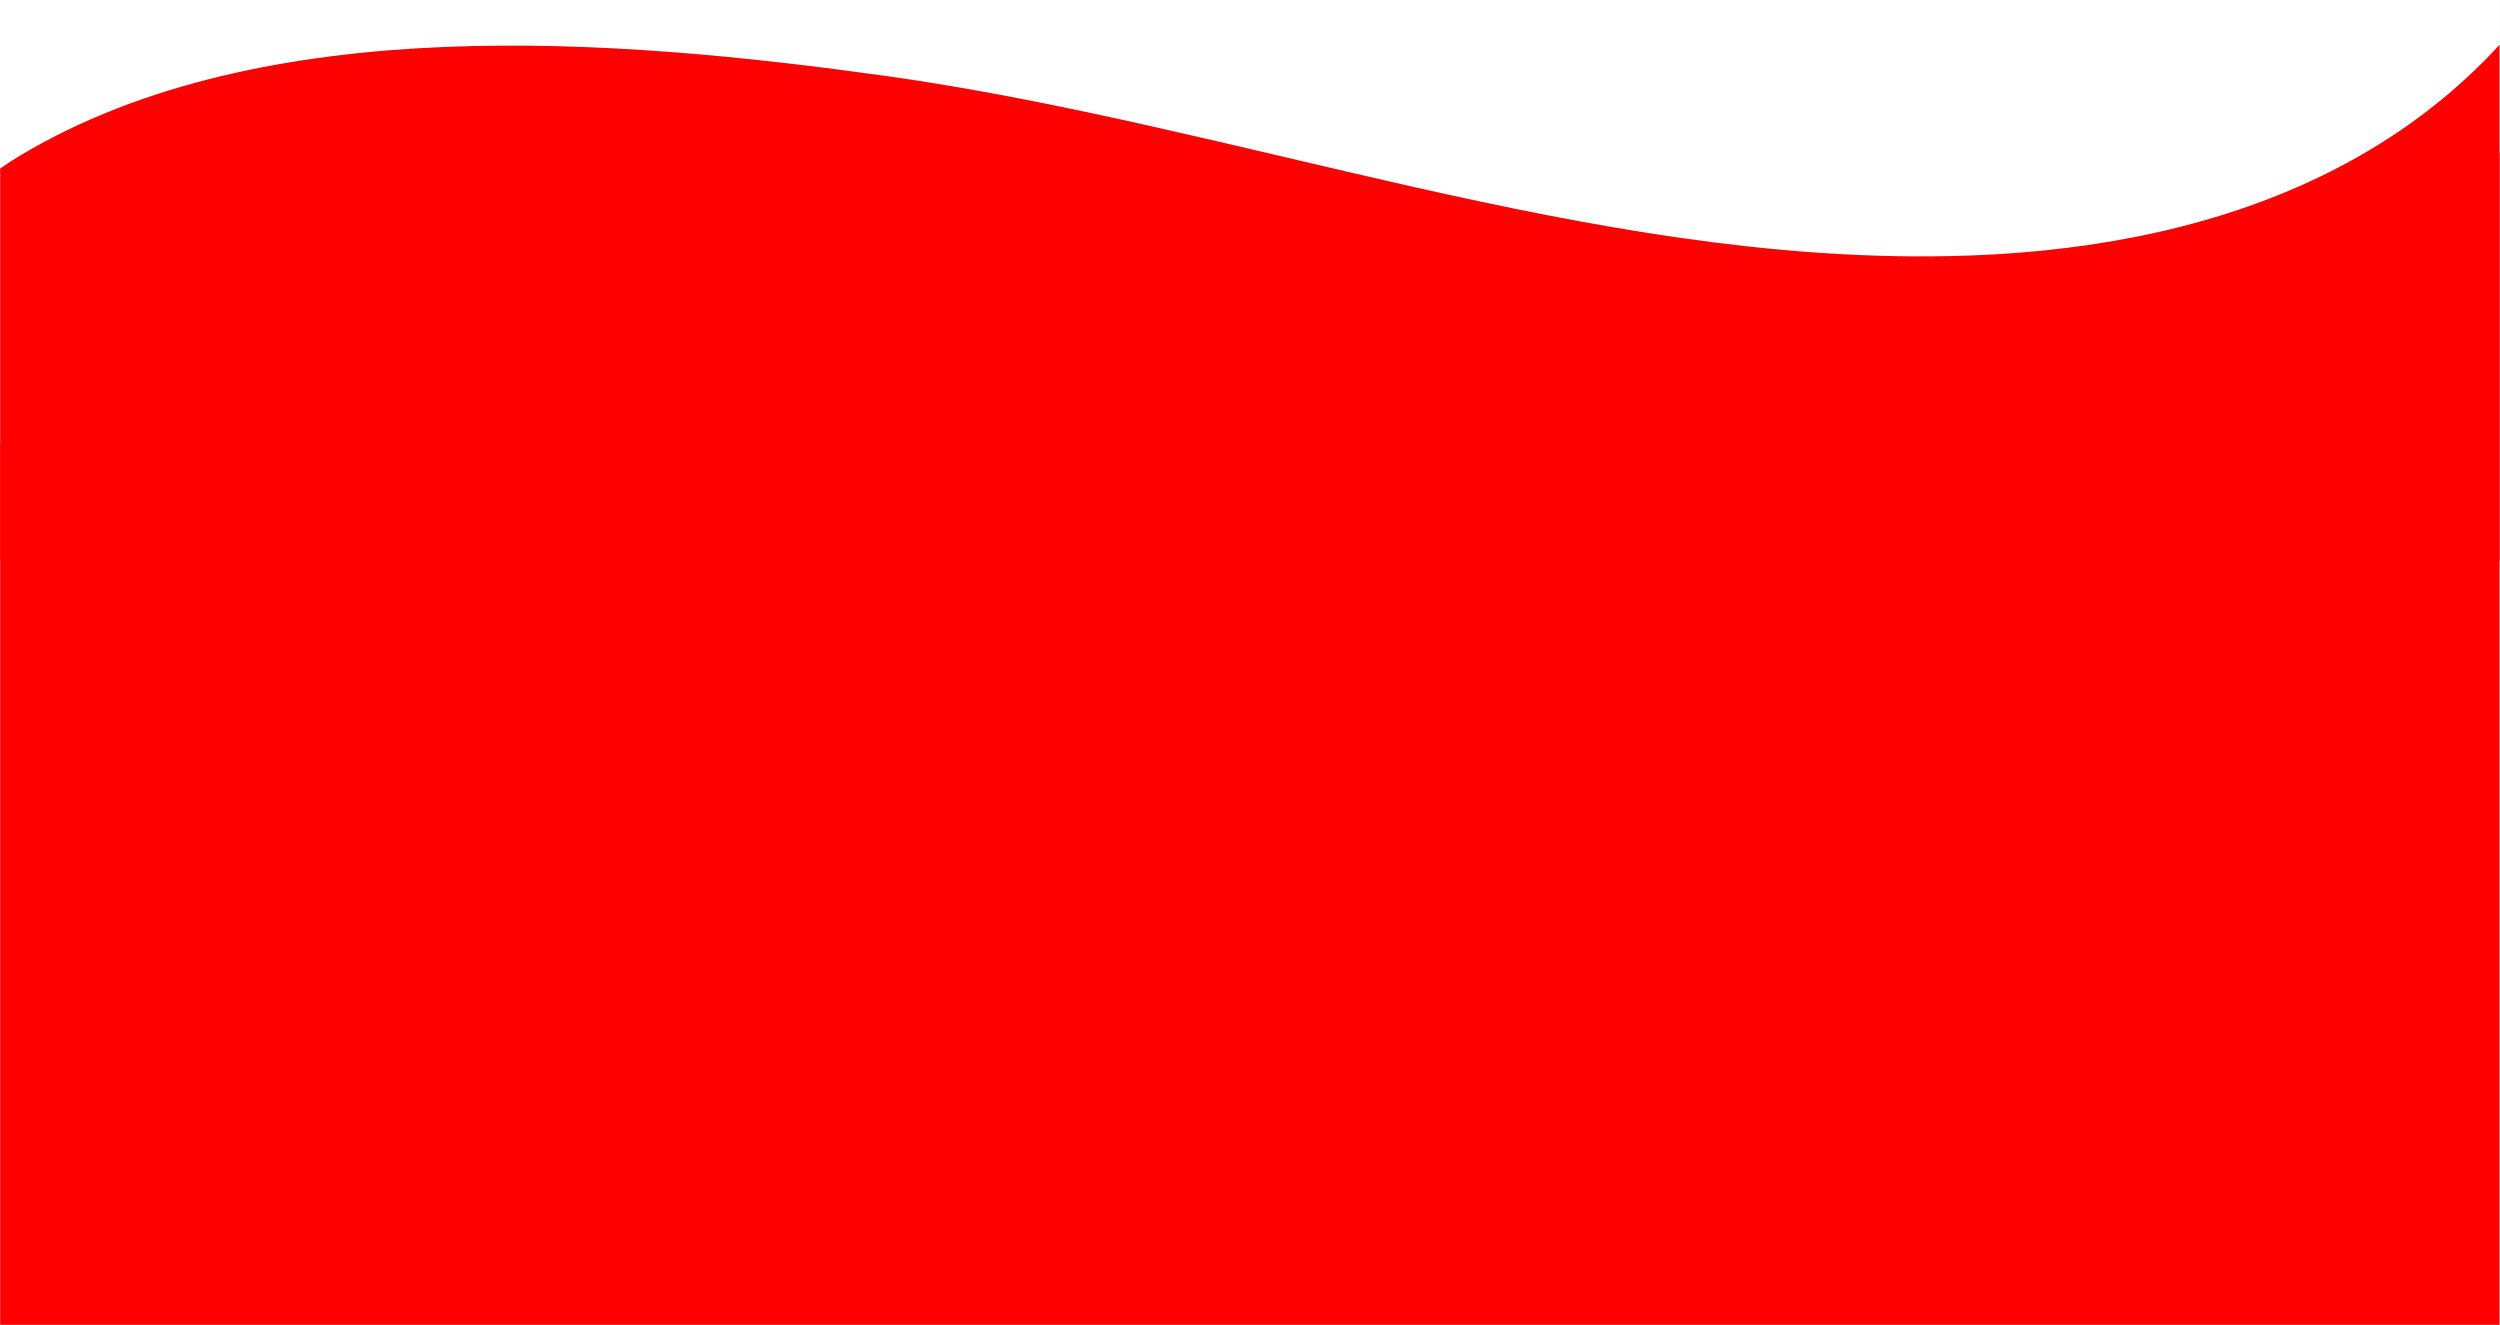
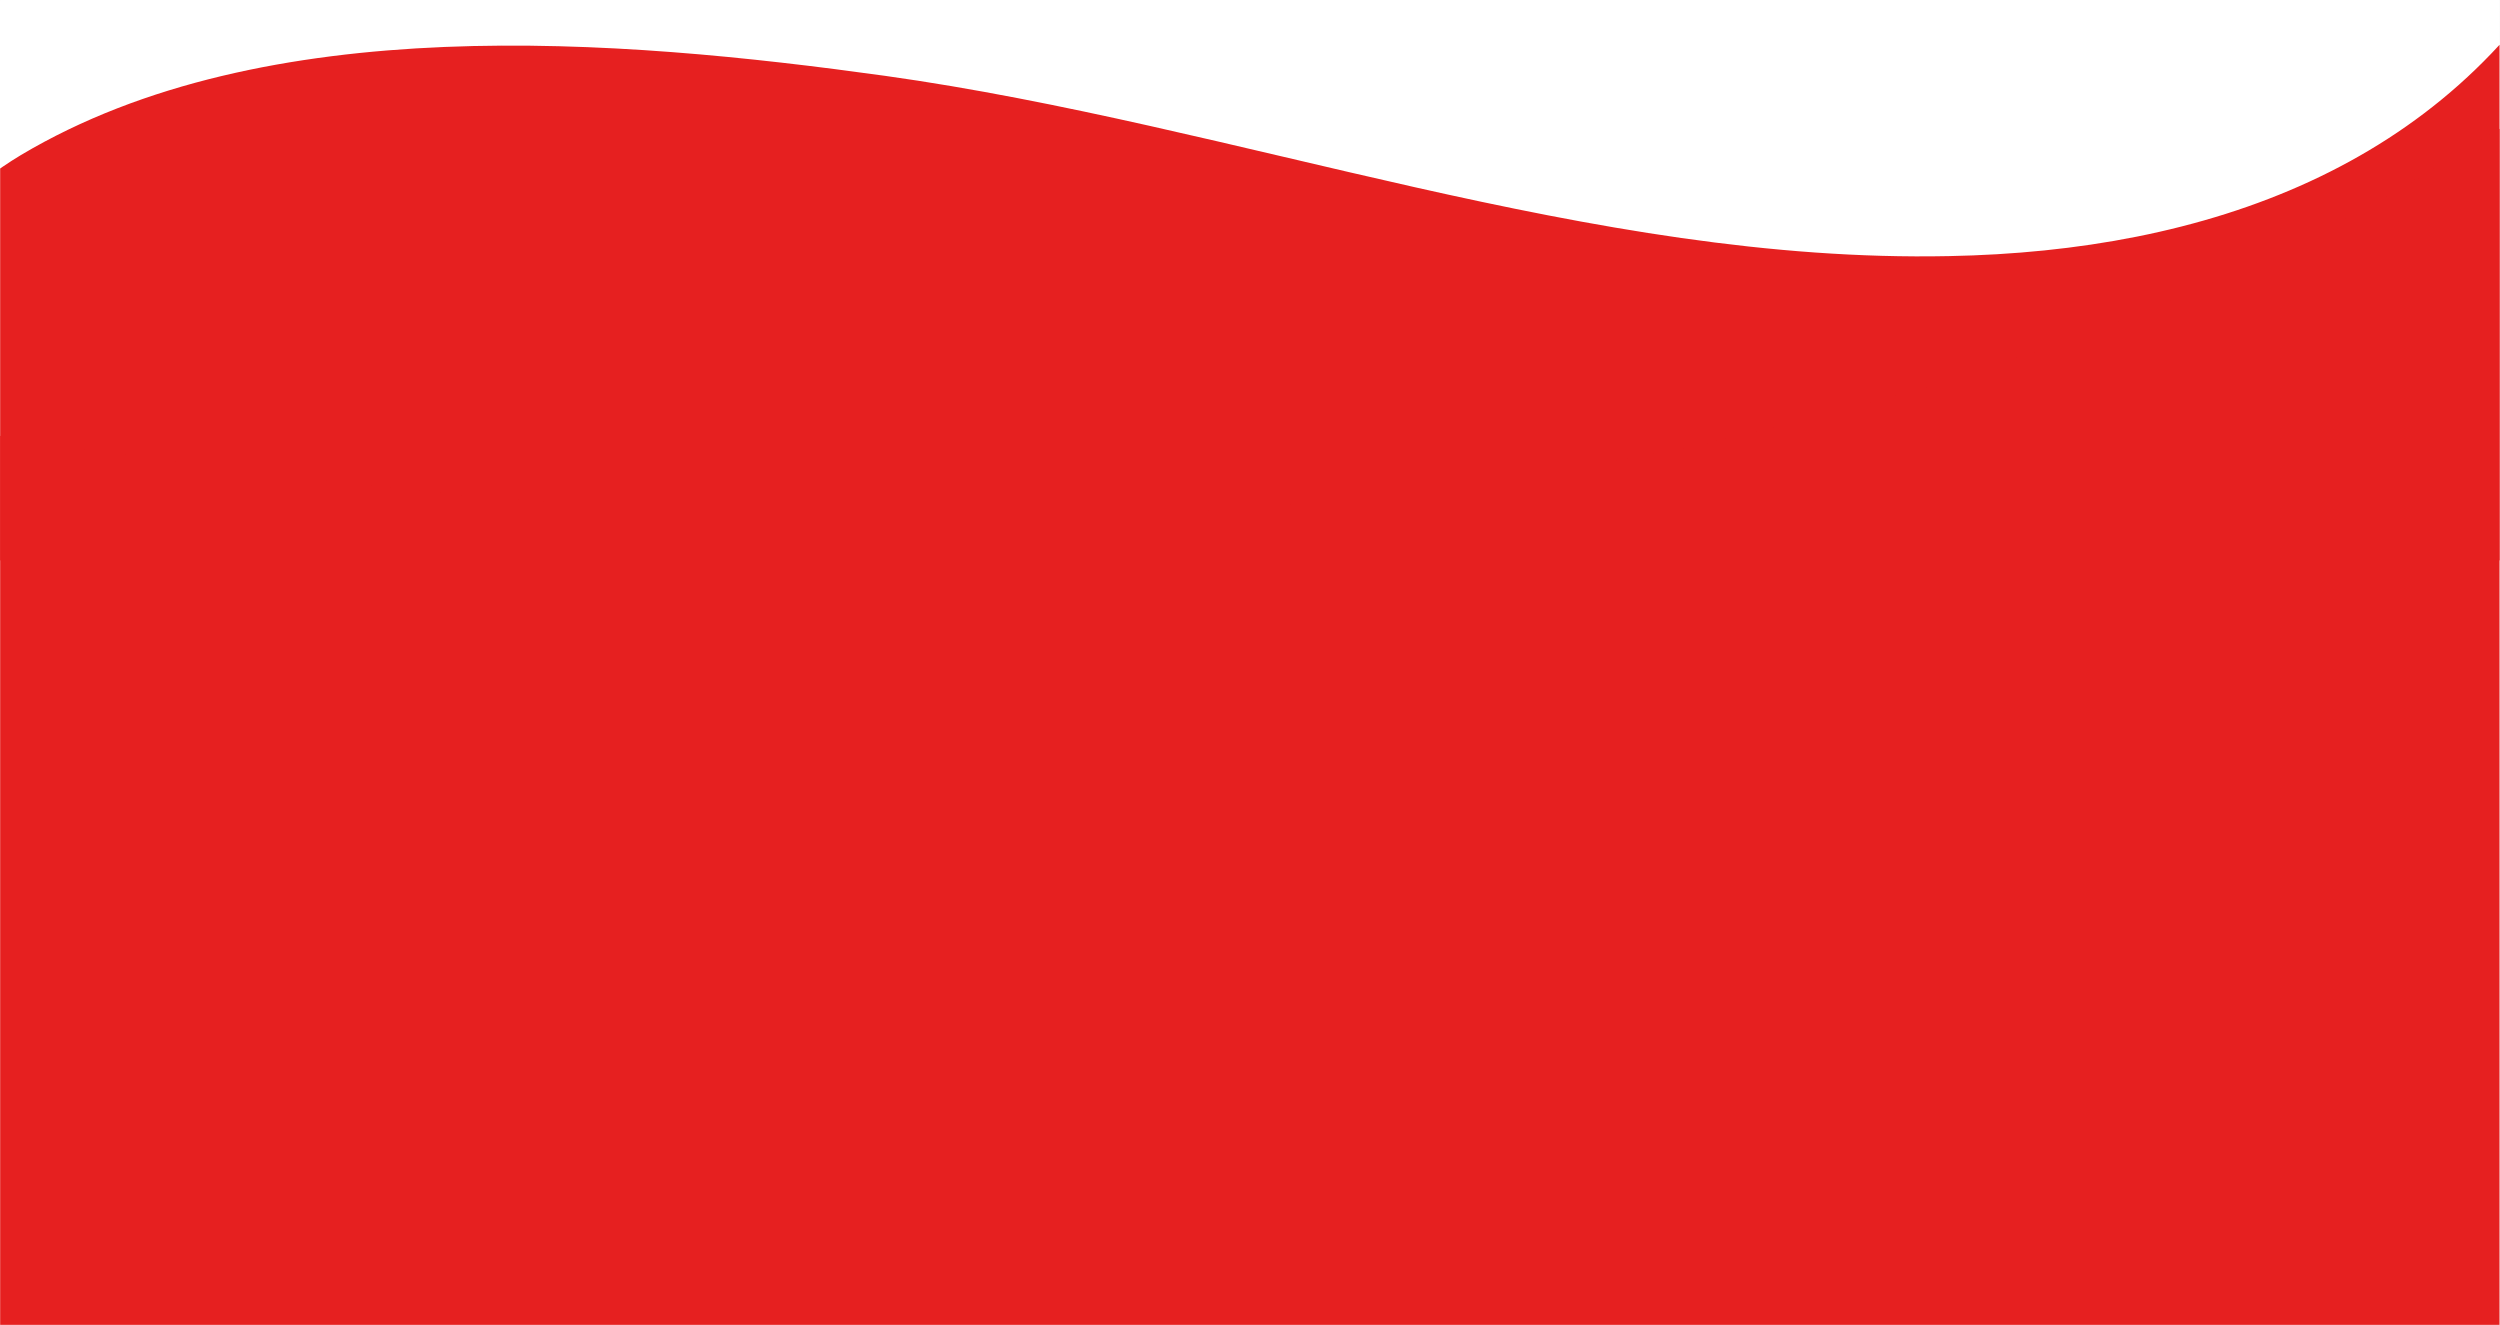
<svg xmlns="http://www.w3.org/2000/svg" width="1268" zoomAndPan="magnify" viewBox="0 0 950.88 504" height="672" preserveAspectRatio="xMidYMid meet" version="1.0">
  <defs>
-     <clipPath id="eb14054d23">
+     <clipPath id="2c1f7a91e4">
      <path d="M 0 0.031 L 950.762 0.031 L 950.762 503.969 L 0 503.969 Z M 0 0.031 " clip-rule="nonzero" />
    </clipPath>
-     <clipPath id="129ae6a81f">
+     <clipPath id="3518e5e6a3">
      <path d="M 0 0.031 L 950.762 0.031 L 950.762 213.164 L 0 213.164 Z M 0 0.031 " clip-rule="nonzero" />
    </clipPath>
-     <clipPath id="9c4399bd31">
+     <clipPath id="34865bb942">
      <path d="M 0 0.031 L 950.762 0.031 L 950.762 503.969 L 0 503.969 Z M 0 0.031 " clip-rule="nonzero" />
    </clipPath>
  </defs>
-   <g clip-path="url(#eb14054d23)">
+   <g clip-path="url(#2c1f7a91e4)">
    <path fill="#ffffff" d="M 0 0.031 L 950.879 0.031 L 950.879 503.969 L 0 503.969 Z M 0 0.031 " fill-opacity="1" fill-rule="nonzero" />
    <path fill="#ffffff" d="M 0 0.031 L 950.879 0.031 L 950.879 503.969 L 0 503.969 Z M 0 0.031 " fill-opacity="1" fill-rule="nonzero" />
  </g>
-   <g clip-path="url(#129ae6a81f)">
-     <path fill="#fe0000" d="M 979.82 -22.773 C 930.23 63.609 839.059 95.562 741.348 97.422 C 605.148 100.238 470.922 47.664 336.582 28.844 C 235.152 14.754 100.867 3.598 7.891 58.988 C -29.641 81.586 -69.988 129.203 -59.676 213.164 L 979.82 213.164 Z M 979.82 -22.773 " fill-opacity="1" fill-rule="nonzero" />
+   <g clip-path="url(#3518e5e6a3)">
+     <path fill="#e62020" d="M 979.82 -22.773 C 930.23 63.609 839.059 95.562 741.348 97.422 C 605.148 100.238 470.922 47.664 336.582 28.844 C 235.152 14.754 100.867 3.598 7.891 58.988 C -29.641 81.586 -69.988 129.203 -59.676 213.164 L 979.82 213.164 Z M 979.82 -22.773 " fill-opacity="1" fill-rule="nonzero" />
  </g>
-   <g clip-path="url(#9c4399bd31)">
-     <path fill="#fe0000" d="M 1202.355 -202.984 C 1035.648 87.43 729.133 194.844 400.641 201.094 C -57.238 210.566 -508.484 33.816 -960.113 -29.457 C -1301.105 -76.816 -1752.543 -114.324 -2065.121 71.895 C -2191.289 147.859 -2326.93 307.938 -2292.262 590.207 L 1202.355 590.207 Z M 1202.355 -202.984 " fill-opacity="1" fill-rule="nonzero" />
+   <g clip-path="url(#34865bb942)">
+     <path fill="#e62020" d="M 1195.051 -207.367 C 1028.344 83.047 721.828 190.461 393.336 196.711 C -64.543 206.184 -515.789 29.434 -967.418 -33.836 C -1308.41 -81.199 -1759.848 -118.707 -2072.426 67.512 C -2198.594 143.48 -2334.234 303.555 -2299.566 585.824 L 1195.051 585.824 Z M 1195.051 -207.367 " fill-opacity="1" fill-rule="nonzero" />
  </g>
</svg>
